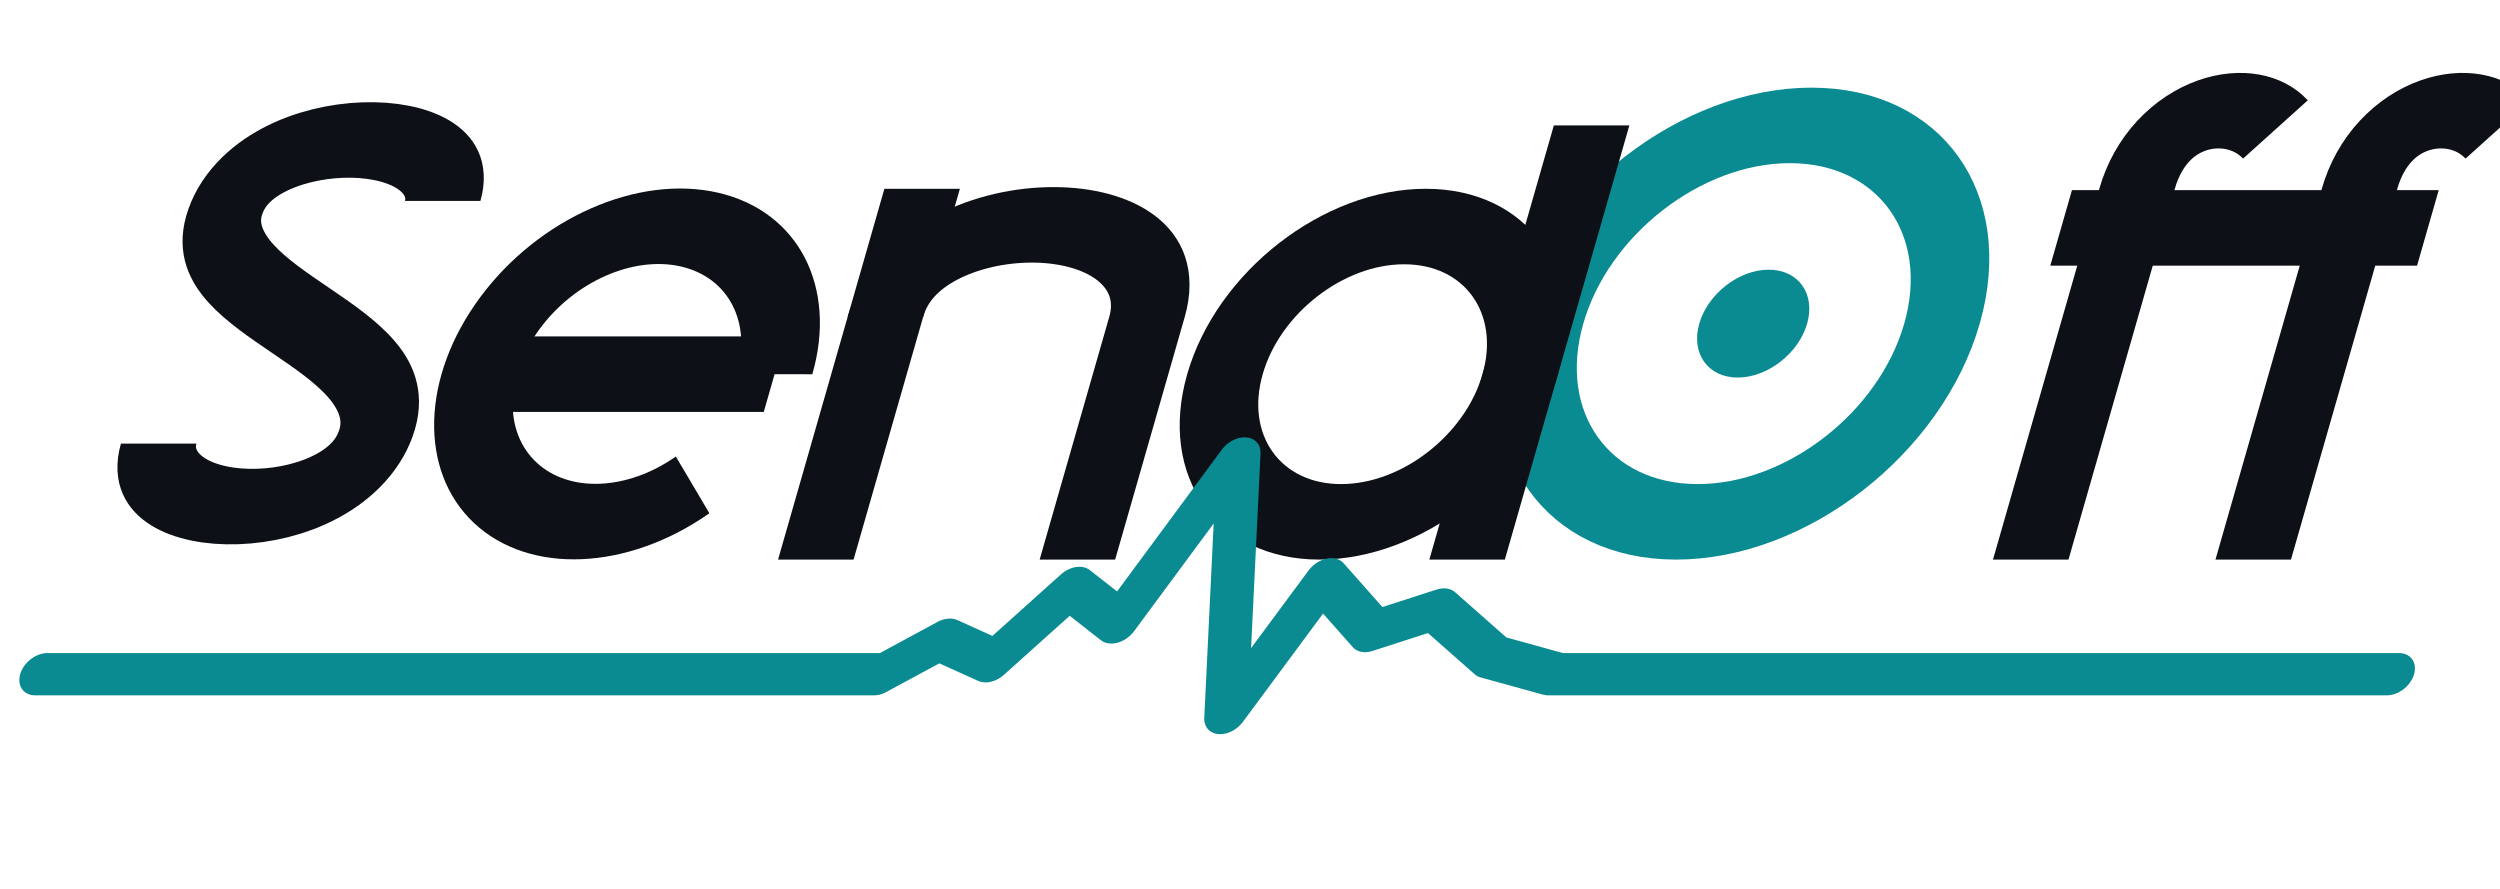
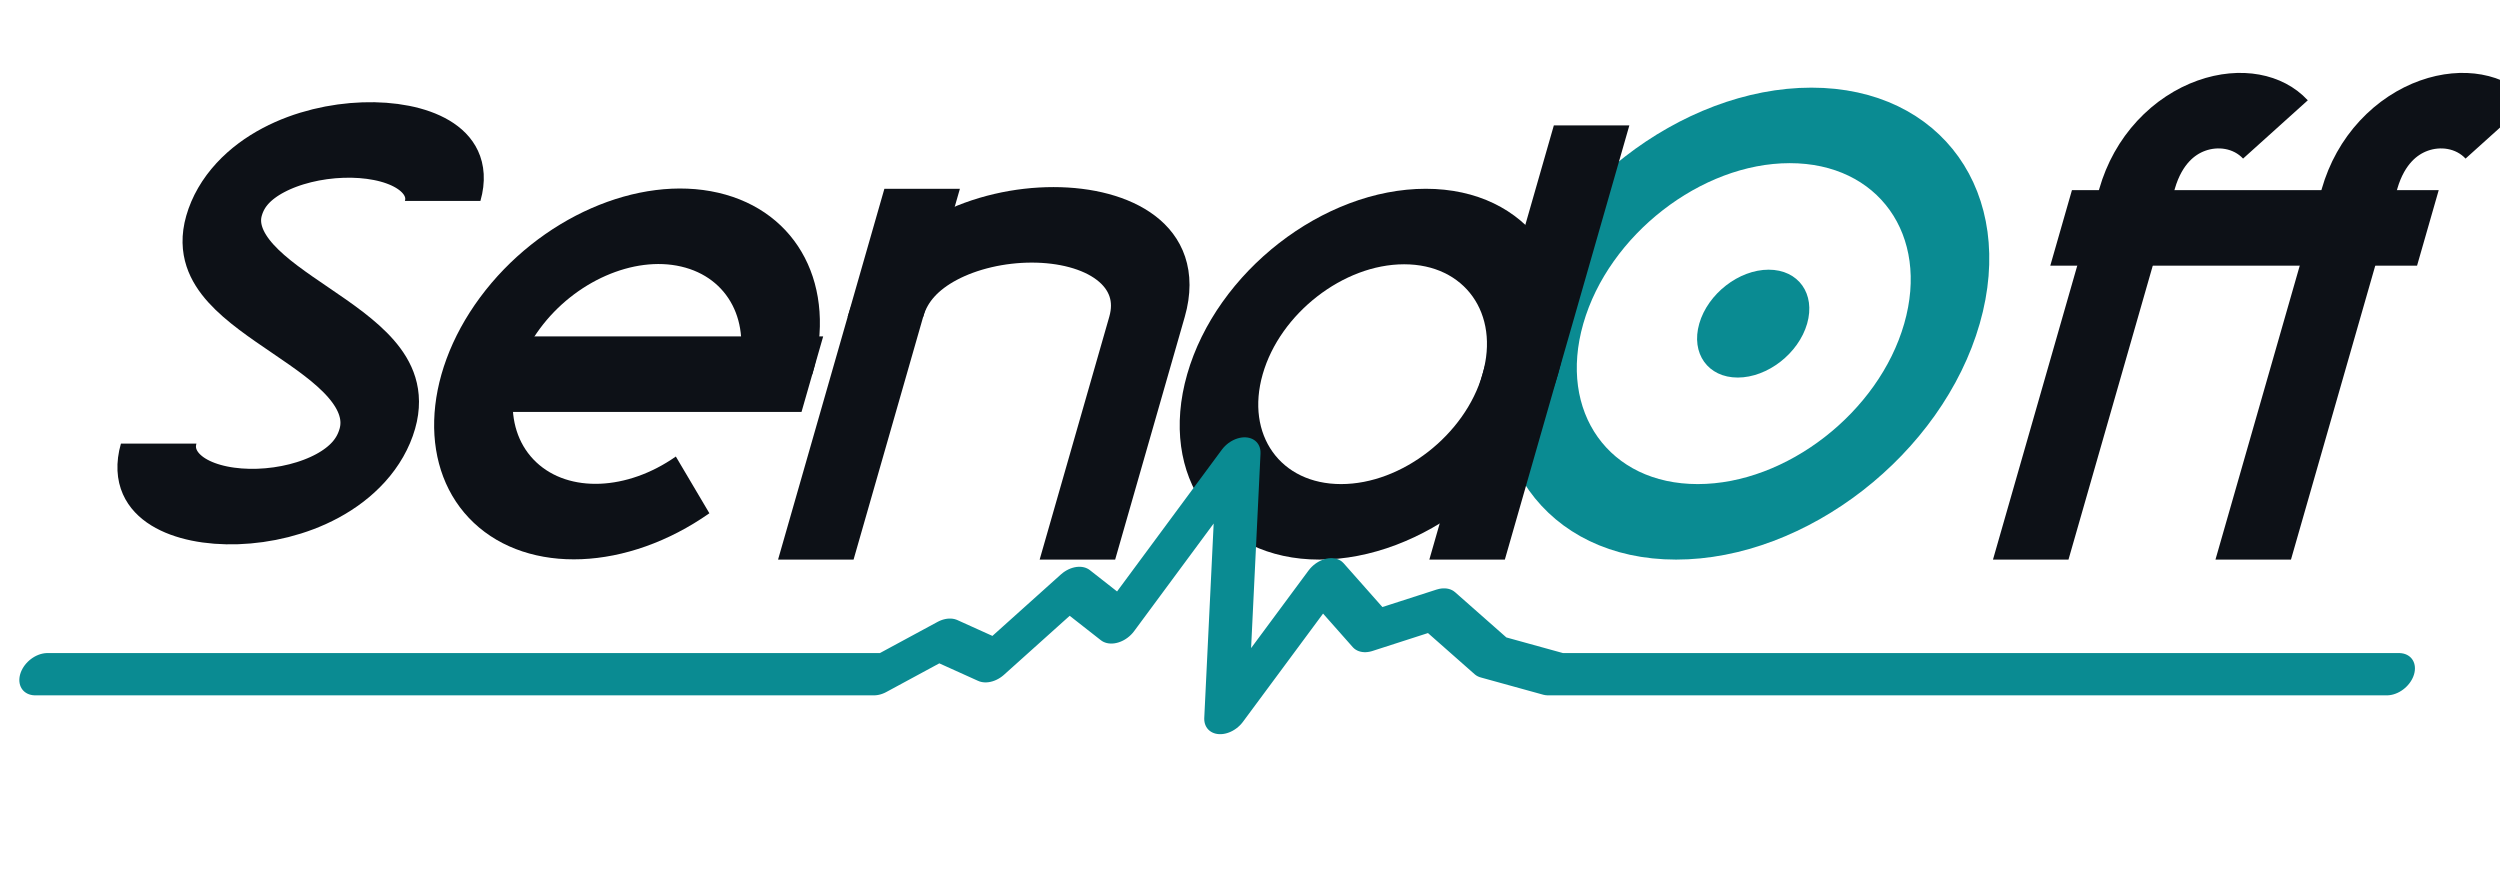
<svg xmlns="http://www.w3.org/2000/svg" width="3000" height="1066" viewBox="-130 -130 3708.0 1317.6">
  <g transform="translate(0,700) skewX(-16.0) translate(0,-700)">
    <g>
      <g transform="translate(2006.0,0)">
        <circle cx="350.0" cy="350.0" r="294.0" fill="none" stroke="#0A8B92" stroke-width="112" />
      </g>
    </g>
    <circle cx="2370.0" cy="350.0" r="80" fill="#0A8B92" />
    <g transform="translate(0.0,0)">
      <path d="M 374.0 168 C 374.0 44 56.0 44 56.0 190 C 56.0 322 374.0 368 374.0 506 C 374.0 656 56.0 656 56.0 528" fill="none" stroke="#0D1117" stroke-width="112" stroke-linecap="butt" stroke-linejoin="round" />
    </g>
    <g transform="translate(446.0,0)">
-       <path d="M 56.0 425.0 L 494.0 425.0" fill="none" stroke="#0D1117" stroke-width="112" stroke-linecap="butt" stroke-linejoin="round" />
+       <path d="M 56.0 425.0 L 550.0 425.0" fill="none" stroke="#0D1117" stroke-width="112" stroke-linecap="butt" stroke-linejoin="round" />
      <path d="M 494.0 425.0 A 219.0 219.0 0 1 0 419.5 589.2" fill="none" stroke="#0D1117" stroke-width="112" stroke-linecap="butt" stroke-linejoin="round" />
    </g>
    <g transform="translate(1024.0,0)">
      <path d="M 56.0 700 L 56.0 150" fill="none" stroke="#0D1117" stroke-width="112" stroke-linecap="butt" stroke-linejoin="round" />
      <path d="M 56.0 340 C 56.0 158 444.0 158 444.0 340 L 444.0 700" fill="none" stroke="#0D1117" stroke-width="112" stroke-linecap="butt" stroke-linejoin="round" />
    </g>
    <g transform="translate(1552.0,0)">
      <circle cx="275.0" cy="425.0" r="219.0" fill="none" stroke="#0D1117" stroke-width="112" />
      <path d="M 494.0 56.0 L 494.0 700" fill="none" stroke="#0D1117" stroke-width="112" stroke-linecap="butt" stroke-linejoin="round" />
    </g>
    <g transform="translate(2730.0,0)">
      <path d="M 152.0 700 L 152.0 150 C 152.0 34 264 6 332.0 62" fill="none" stroke="#0D1117" stroke-width="112" stroke-linecap="butt" stroke-linejoin="round" />
      <path d="M 482.0 700 L 482.0 150 C 482.0 34 594 6 662.0 62" fill="none" stroke="#0D1117" stroke-width="112" stroke-linecap="butt" stroke-linejoin="round" />
      <path d="M 56.0 208 L 600.0 208" fill="none" stroke="#0D1117" stroke-width="112" stroke-linecap="butt" stroke-linejoin="round" />
    </g>
    <path d="M -20.0 870.0 L 1224.0 870.0 L 1304.0 818.8 L 1384.0 850.8 L 1474.0 742.0 L 1554.0 793.2 L 1664.0 550.0 L 1754.0 927.6 L 1844.0 729.2 L 1934.0 806.0 L 2024.0 774.0 L 2124.0 844.4 L 2224.0 870.0 L 3468.0 870.0" fill="none" stroke="#0A8B92" stroke-width="62.7" stroke-linecap="round" stroke-linejoin="round" />
  </g>
</svg>
